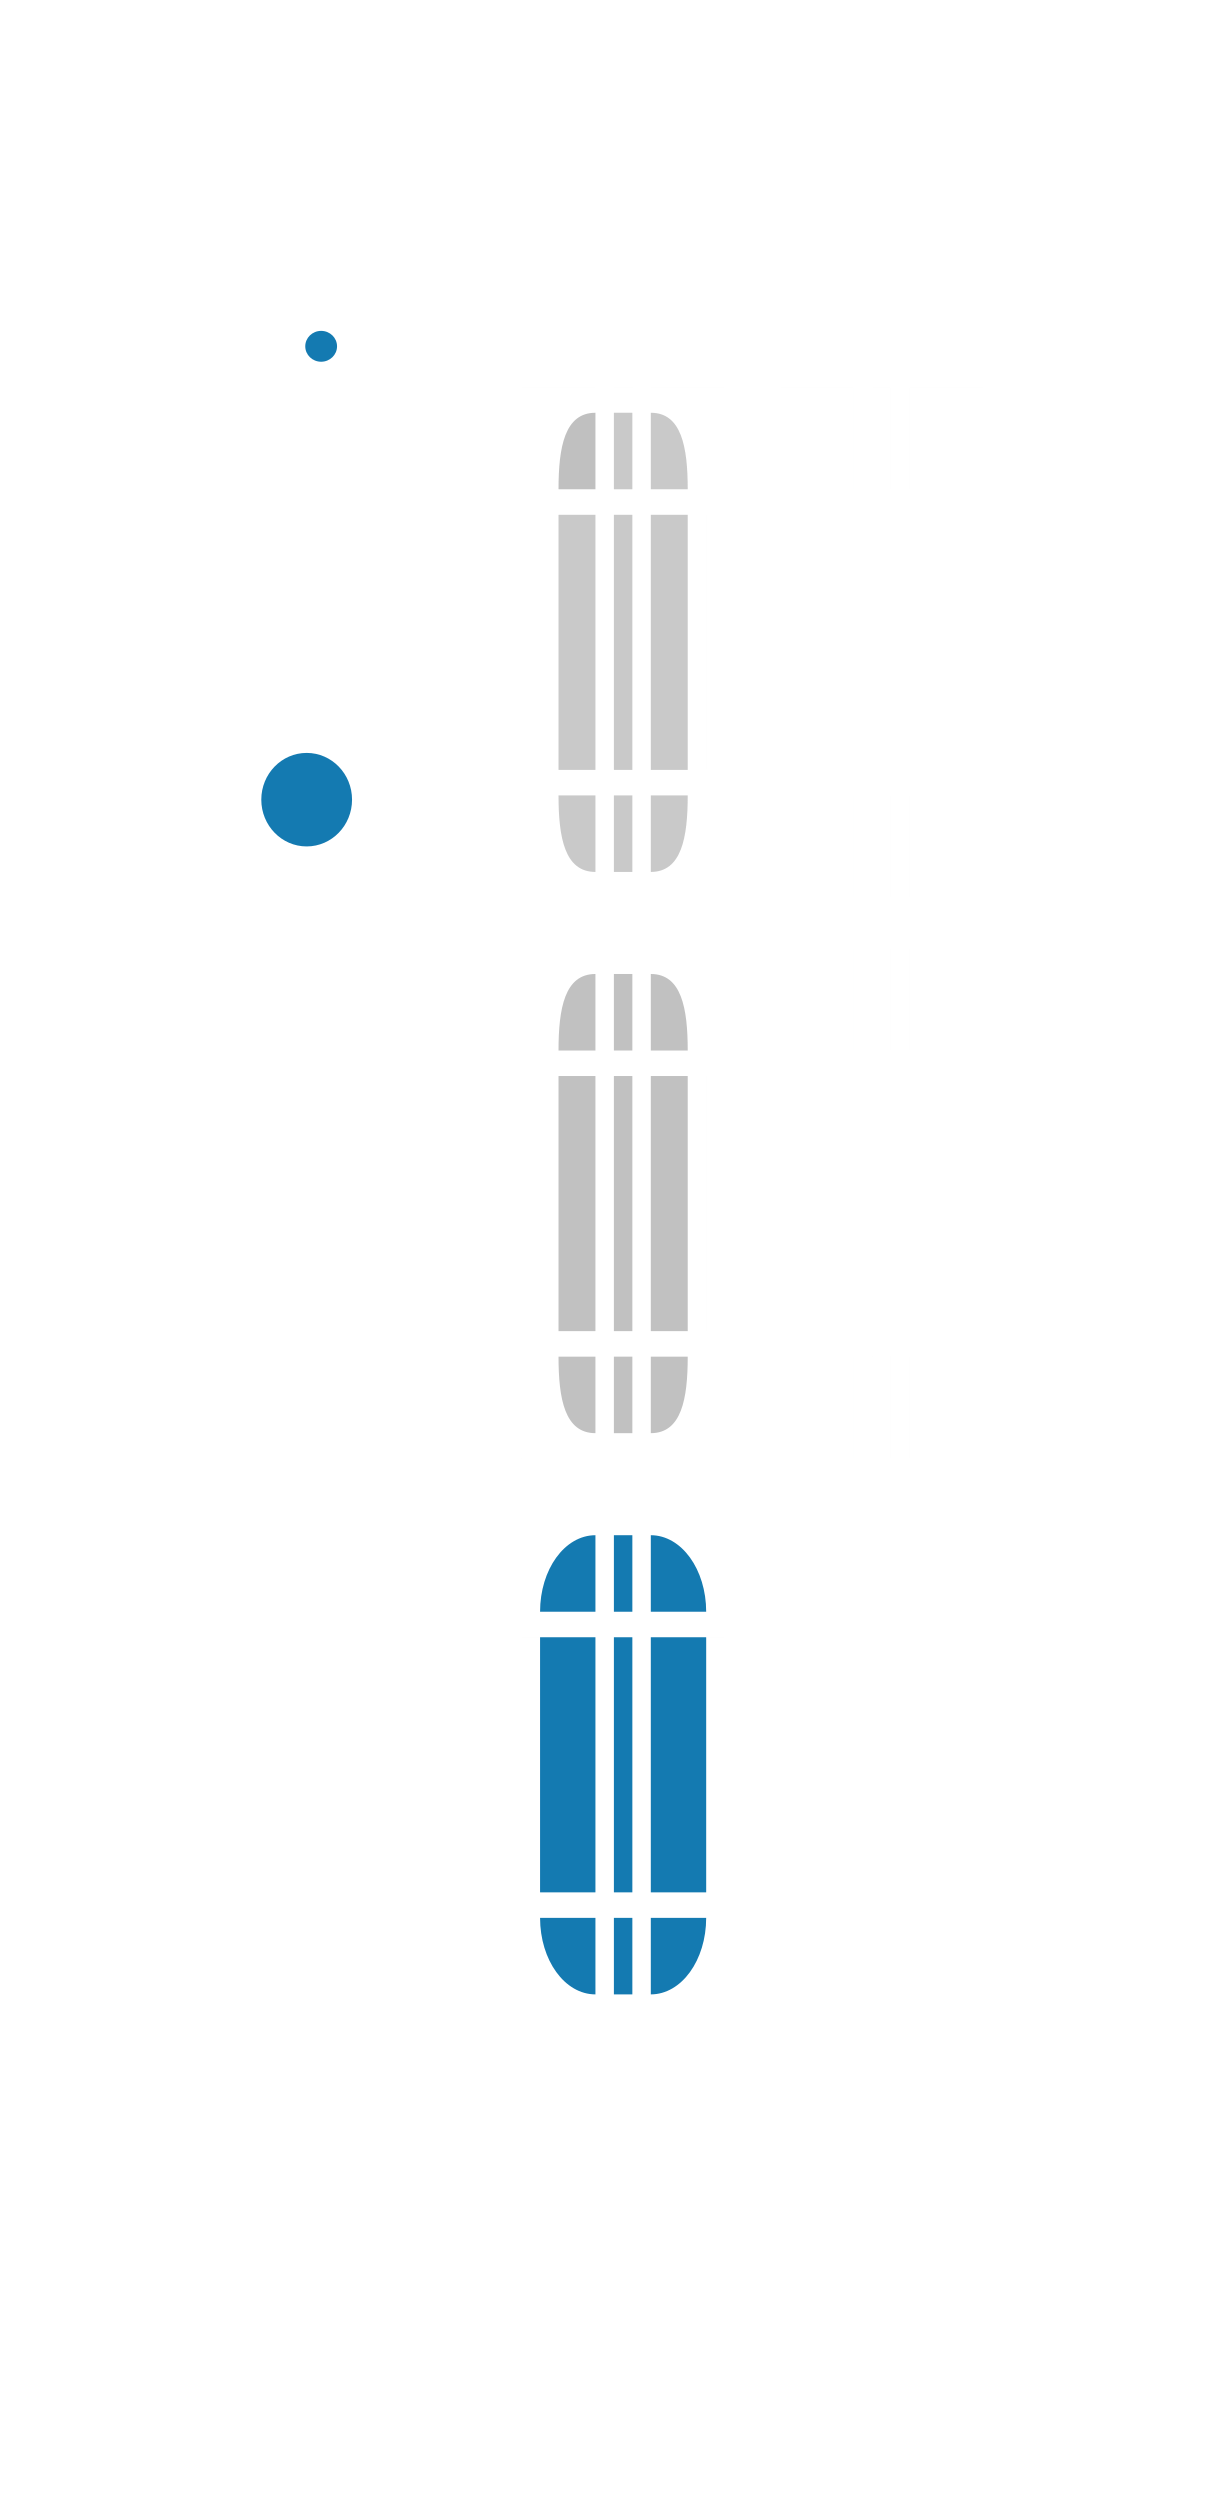
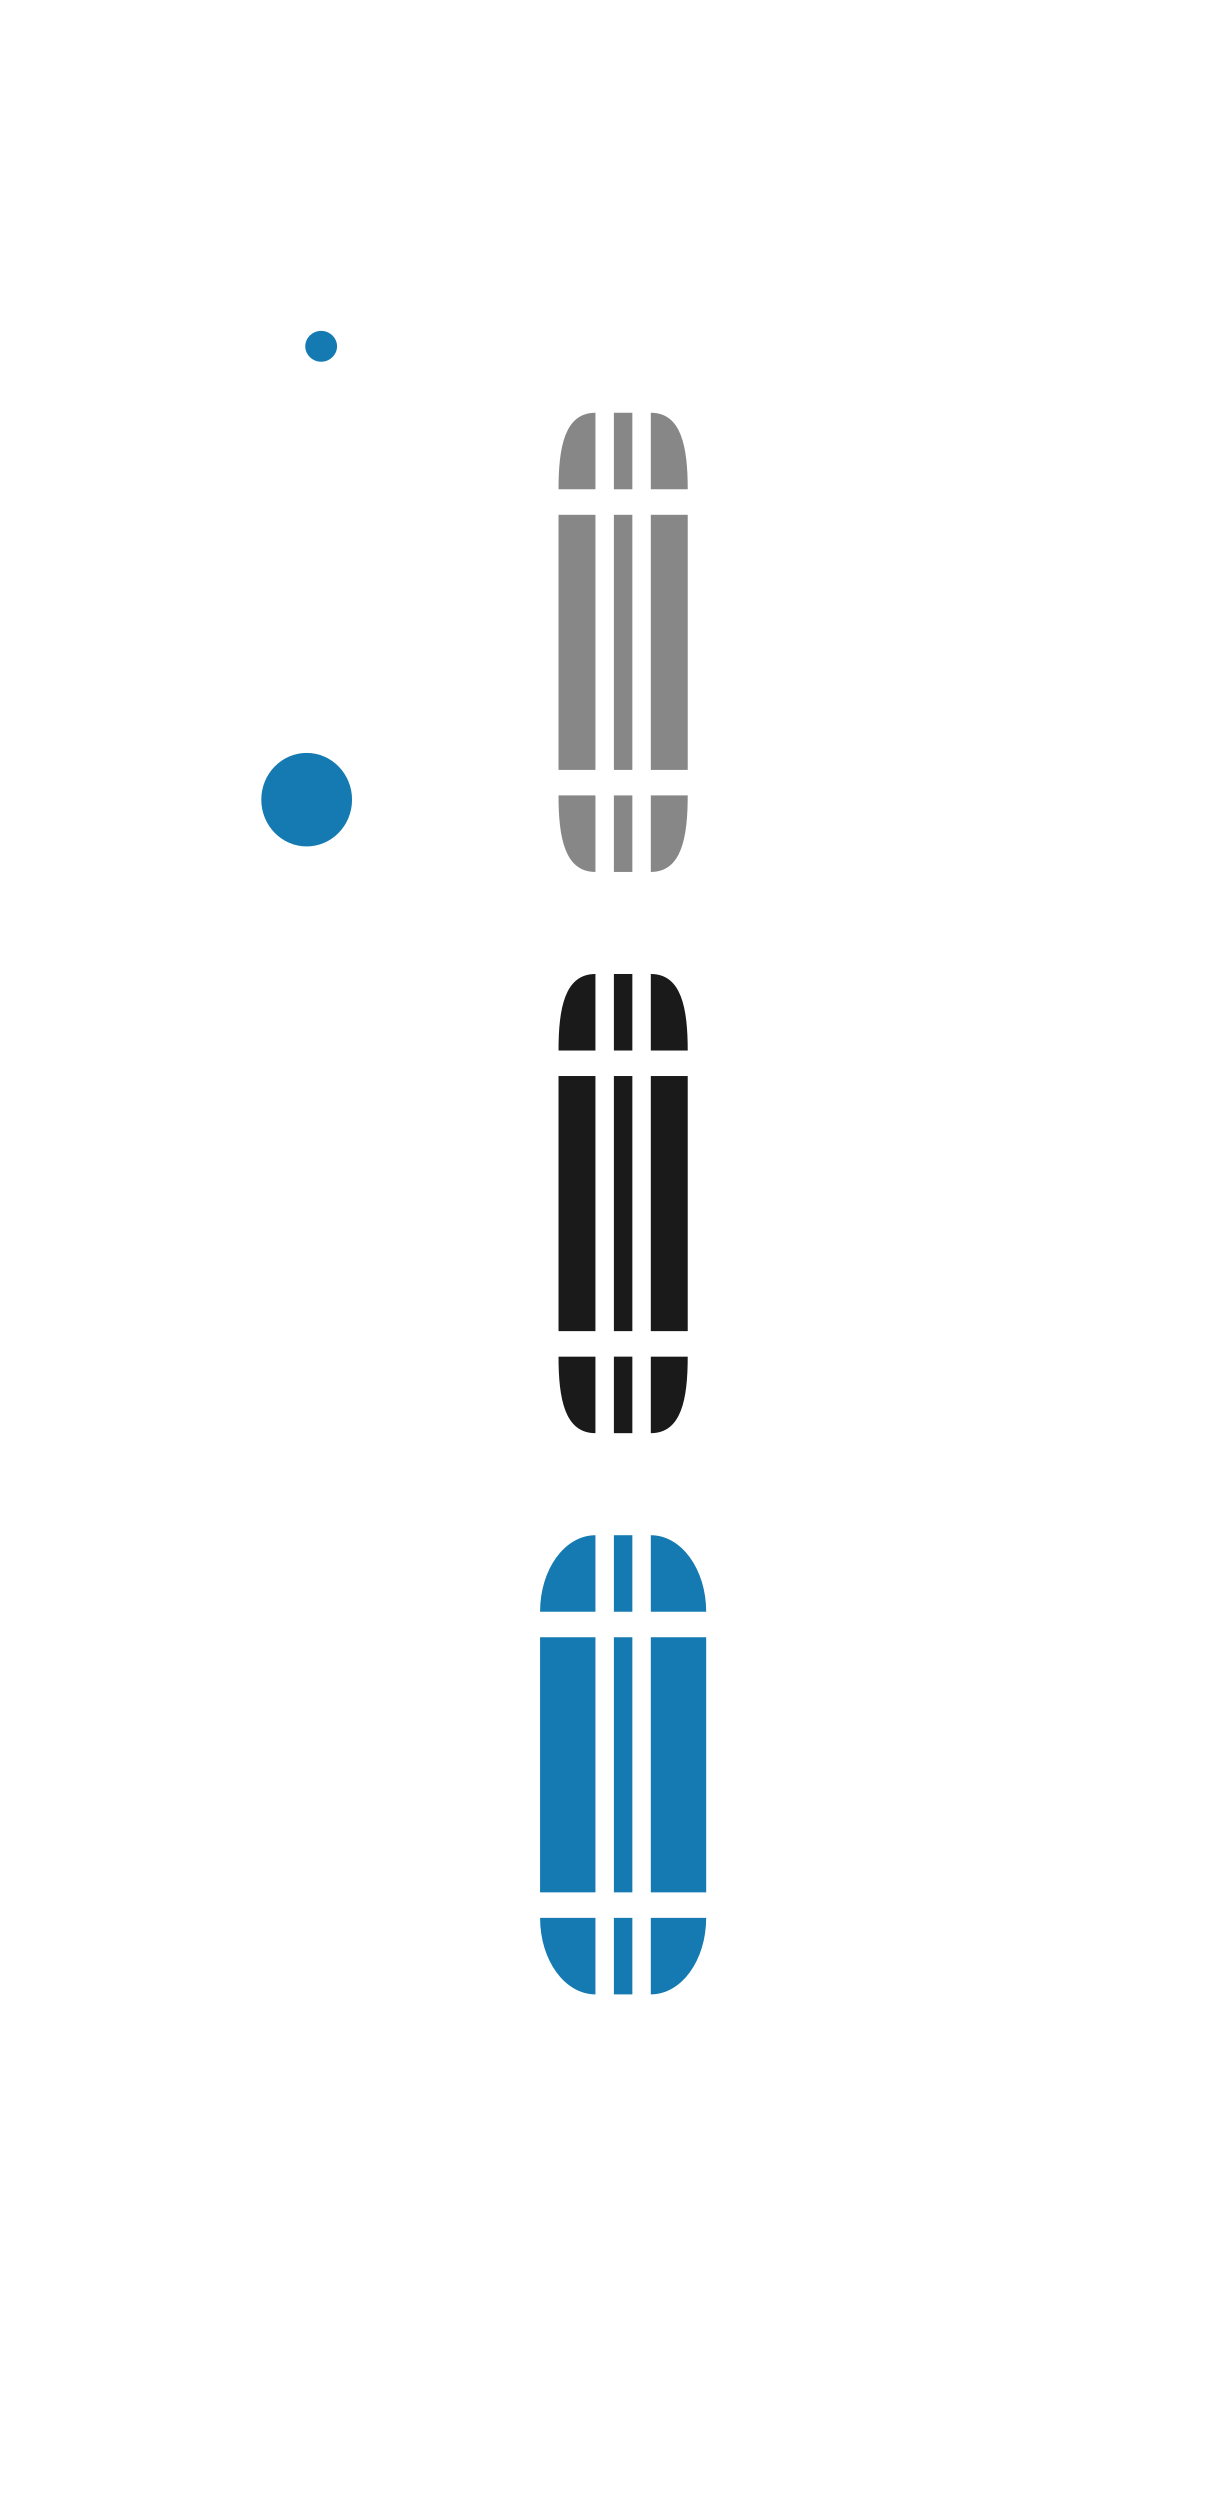
<svg xmlns="http://www.w3.org/2000/svg" id="svg3642" width="48" height="98" version="1">
  <defs id="defs135" />
  <g id="layer1" transform="matrix(0.7235107,0,0,1,6.700419,0.1802659)" style="stroke-width:1.176">
-     <rect style="opacity:0.6;fill:#666666;fill-opacity:0.588;fill-rule:evenodd;stroke:none;stroke-width:1.366" id="slider-center" class="ColorScheme-Text" width="1" height="10" x="24" y="20" />
+     <rect style="opacity:1;fill:#333333;fill-opacity:0.588;fill-rule:evenodd;stroke:none;stroke-width:1.366" id="slider-center" class="ColorScheme-Text" width="1" height="10" x="24" y="20" />
    <g id="slider-right" transform="matrix(0.75,0,0,1,19.25,13)" style="stroke-width:1.176">
-       <path id="rect3838" class="ColorScheme-Text" d="m 9,7 v 10 h 2.667 V 7 Z" style="color:#31363b;opacity:0.6;fill:#666666;fill-opacity:0.588;fill-rule:evenodd;stroke:none;stroke-width:1.176" />
+       <path id="rect3838" class="ColorScheme-Text" d="m 9,7 v 10 h 2.667 V 7 Z" style="color:#31363b;opacity:1;fill:#333333;fill-opacity:0.588;fill-rule:evenodd;stroke:none;stroke-width:1.176" />
      <rect style="opacity:0.01;fill:#e4e6e8;fill-opacity:1;stroke:none;stroke-width:1.176" id="rect3856" width="1" height="10" x="29" y="20" transform="matrix(1.333333,0,0,1,-25.66667,-13)" />
    </g>
    <g id="slider-topright" transform="matrix(0.75,0,0,0.75,19.25,13.75)" style="stroke-width:1.176">
      <rect style="opacity:0.01;fill:#e4e6e8;fill-opacity:1;stroke:none;stroke-width:1.176" id="rect3852" width="4" height="4" x="26" y="15" transform="matrix(1.333333,0,0,1.333333,-25.66667,-18.33333)" />
-       <path id="rect3840" class="ColorScheme-Text" d="m 9,3 v 4 h 2.667 C 11.667,4.784 11.216,3 9,3 Z" style="color:#31363b;opacity:0.6;fill:#666666;fill-opacity:0.588;fill-rule:evenodd;stroke:none;stroke-width:1.176" />
+       <path id="rect3840" class="ColorScheme-Text" d="m 9,3 v 4 h 2.667 C 11.667,4.784 11.216,3 9,3 Z" style="color:#31363b;opacity:1;fill:#333333;fill-opacity:0.588;fill-rule:evenodd;stroke:none;stroke-width:1.176" />
    </g>
    <g id="slider-bottomright" transform="matrix(0.75,0,0,0.75,19.25,18.25)" style="stroke-width:1.176">
      <rect style="opacity:0.01;fill:#e4e6e8;fill-opacity:1;stroke:none;stroke-width:1.176" id="rect3862" width="4" height="4" x="26" y="31" transform="matrix(1.333333,0,0,1.333333,-25.66667,-24.33333)" />
-       <path style="color:#31363b;opacity:0.6;fill:#666666;fill-opacity:0.588;fill-rule:evenodd;stroke:none;stroke-width:1.176" id="path3871" class="ColorScheme-Text" d="m 9,21 v -4 h 2.667 c 0,2.216 -0.451,4 -2.667,4 z" />
+       <path style="color:#31363b;opacity:1;fill:#333333;fill-opacity:0.588;fill-rule:evenodd;stroke:none;stroke-width:1.176" id="path3871" class="ColorScheme-Text" d="m 9,21 v -4 h 2.667 c 0,2.216 -0.451,4 -2.667,4 z" />
    </g>
    <g id="slider-left" transform="matrix(-0.75,0,0,1,29.75,13)" style="stroke-width:1.176">
-       <path style="color:#31363b;opacity:0.6;fill:#666666;fill-opacity:0.588;fill-rule:evenodd;stroke:none;stroke-width:1.176" id="path3891" class="ColorScheme-Text" d="m 9,7 v 10 h 2.667 V 7 Z" />
+       <path style="color:#31363b;opacity:1;fill:#333333;fill-opacity:0.588;fill-rule:evenodd;stroke:none;stroke-width:1.176" id="path3891" class="ColorScheme-Text" d="m 9,7 v 10 h 2.667 V 7 Z" />
      <rect style="opacity:0.01;fill:#e4e6e8;fill-opacity:1;stroke:none;stroke-width:1.176" id="rect3854" width="1" height="10" x="19" y="20" transform="matrix(-1.333333,0,0,1,39.66667,-13)" />
    </g>
    <g id="slider-topleft" transform="matrix(-0.75,0,0,0.75,29.75,13.75)" style="stroke-width:1.176">
      <rect style="opacity:0.01;fill:#e4e6e8;fill-opacity:1;stroke:none;stroke-width:1.176" id="rect3848" width="4" height="4" x="19" y="15" transform="matrix(-1.333333,0,0,1.333333,39.66667,-18.33333)" />
-       <path style="color:#31363b;opacity:0.7;fill:#666666;fill-opacity:0.588;fill-rule:evenodd;stroke:none;stroke-width:1.176" id="path3895" class="ColorScheme-Text" d="m 9,3 v 4 h 2.667 C 11.667,4.784 11.216,3 9,3 Z" />
+       <path style="color:#31363b;opacity:1;fill:#333333;fill-opacity:0.588;fill-rule:evenodd;stroke:none;stroke-width:1.176" id="path3895" class="ColorScheme-Text" d="m 9,3 v 4 h 2.667 C 11.667,4.784 11.216,3 9,3 Z" />
    </g>
    <g id="slider-bottomleft" transform="matrix(-0.75,0,0,0.75,29.75,18.25)" style="stroke-width:1.176">
      <rect style="opacity:0.01;fill:#e4e6e8;fill-opacity:1;stroke:none;stroke-width:1.176" id="rect3858" width="4" height="4" x="19" y="31" transform="matrix(-1.333333,0,0,1.333333,39.66667,-24.33333)" />
-       <path id="path3901" class="ColorScheme-Text" d="m 9,21 v -4 h 2.667 c 0,2.216 -0.451,4 -2.667,4 z" style="color:#31363b;opacity:0.6;fill:#666666;fill-opacity:0.588;fill-rule:evenodd;stroke:none;stroke-width:1.176" />
+       <path id="path3901" class="ColorScheme-Text" d="m 9,21 v -4 h 2.667 c 0,2.216 -0.451,4 -2.667,4 z" style="color:#31363b;opacity:1;fill:#333333;fill-opacity:0.588;fill-rule:evenodd;stroke:none;stroke-width:1.176" />
    </g>
    <g id="slider-top" transform="matrix(0,-0.75,-0.1,0,25.7,25.75)" style="stroke-width:1.176">
      <rect style="opacity:0.01;fill:#e4e6e8;fill-opacity:1;stroke:none;stroke-width:1.176" id="rect3850" width="1" height="4" x="24" y="15" transform="matrix(0,-10,-1.333333,0,34.33333,257)" />
-       <path id="path3909" class="ColorScheme-Text" d="m 9,7 v 10 h 4 V 7 Z" style="opacity:0.6;fill:#666666;fill-opacity:0.588;fill-rule:evenodd;stroke:none;stroke-width:1.176" />
+       <path id="path3909" class="ColorScheme-Text" d="m 9,7 v 10 h 4 V 7 Z" style="opacity:1;fill:#333333;fill-opacity:0.588;fill-rule:evenodd;stroke:none;stroke-width:1.176" />
    </g>
    <g id="slider-bottom" transform="matrix(0,0.75,-0.1,0,25.7,24.25)" style="stroke-width:1.176">
      <rect style="opacity:0.01;fill:#e4e6e8;fill-opacity:1;stroke:none;stroke-width:1.176" id="rect3860" width="1" height="4" x="24" y="31" transform="matrix(0,-10,1.333333,0,-32.33333,257)" />
-       <path style="opacity:0.6;fill:#666666;fill-opacity:0.588;fill-rule:evenodd;stroke:none;stroke-width:1.176" id="path3915" class="ColorScheme-Text" d="m 9,7 v 10 h 4 V 7 Z" />
+       <path style="opacity:1;fill:#333333;fill-opacity:0.588;fill-rule:evenodd;stroke:none;stroke-width:1.176" id="path3915" class="ColorScheme-Text" d="m 9,7 v 10 h 4 V 7 Z" />
    </g>
    <rect id="hint-scrollbar-size" width="4.917" height="3.666" x="4.896" y="29.334" rx="11.057" ry="8" style="fill:#147ab1;fill-opacity:1;fill-rule:nonzero;stroke:none;stroke-width:1.176" />
    <rect style="fill:#147ab1;fill-opacity:1;fill-rule:nonzero;stroke:none;stroke-width:1.144" id="hint-tile-center" width="1.722" height="1.21" x="7.278" y="12.79" rx="2.764" ry="2" />
    <g id="background-vertical-right" transform="matrix(0.75,0,0,1,33.25,13)" style="stroke-width:1.176">
      <path id="rect3838-1" class="ColorScheme-Text" d="m 9,7 v 10 h 4 V 7 Z" style="opacity:0.001;fill:#000000;fill-opacity:1;fill-rule:evenodd;stroke:none;stroke-width:1.176" />
      <rect style="opacity:0.01;fill:#e4e6e8;fill-opacity:1;stroke:none;stroke-width:1.176" id="rect3872" width="1" height="10" x="43" y="20" transform="matrix(1.333333,0,0,1,-44.33333,-13)" />
    </g>
    <g id="background-vertical-topright" transform="matrix(0.75,0,0,0.75,33.25,13.75)" style="stroke-width:1.176">
      <rect style="opacity:0.01;fill:#e4e6e8;fill-opacity:1;stroke:none;stroke-width:1.176" id="rect3868" width="4" height="4" x="40" y="15" transform="matrix(1.333333,0,0,1.333333,-44.33333,-18.33333)" />
      <path id="rect3840-1" class="ColorScheme-Text" d="m 9,3 v 4 h 4 C 13,4.784 11.216,3 9,3 Z" style="opacity:0.001;fill:#000000;fill-opacity:1;fill-rule:evenodd;stroke:none;stroke-width:1.176" />
    </g>
    <g id="background-vertical-bottomright" transform="matrix(0.75,0,0,0.75,33.25,18.25)" style="stroke-width:1.176">
      <rect style="opacity:0.01;fill:#e4e6e8;fill-opacity:1;stroke:none;stroke-width:1.176" id="rect3878" width="4" height="4" x="40" y="31" transform="matrix(1.333333,0,0,1.333333,-44.33333,-24.33333)" />
      <path style="opacity:0.001;fill:#000000;fill-opacity:1;fill-rule:evenodd;stroke:none;stroke-width:1.176" id="path3871-2" class="ColorScheme-Text" d="m 9,21 v -4 h 4 c 0,2.216 -1.784,4 -4,4 z" />
    </g>
    <g id="background-vertical-left" transform="matrix(-0.75,0,0,1,43.75,13)" style="stroke-width:1.176">
      <path style="opacity:0.001;fill:#000000;fill-opacity:1;fill-rule:evenodd;stroke:none;stroke-width:1.176" id="path3891-2" class="ColorScheme-Text" d="m 9,7 v 10 h 4 V 7 Z" />
      <rect style="opacity:0.01;fill:#e4e6e8;fill-opacity:1;stroke:none;stroke-width:1.176" id="rect3870" width="1" height="10" x="33" y="20" transform="matrix(-1.333333,0,0,1,58.33333,-13)" />
    </g>
    <g id="background-vertical-topleft" transform="matrix(-0.75,0,0,0.75,43.75,13.75)" style="stroke-width:1.176">
      <rect style="opacity:0.01;fill:#e4e6e8;fill-opacity:1;stroke:none;stroke-width:1.176" id="rect3864" width="4" height="4" x="33" y="15" transform="matrix(-1.333333,0,0,1.333333,58.33333,-18.33333)" />
      <path style="opacity:0.001;fill:#000000;fill-opacity:1;fill-rule:evenodd;stroke:none;stroke-width:1.176" id="path3895-9" class="ColorScheme-Text" d="m 9,3 v 4 h 4 C 13,4.784 11.216,3 9,3 Z" />
    </g>
    <g id="background-vertical-bottomleft" transform="matrix(-0.75,0,0,0.75,43.75,18.25)" style="stroke-width:1.176">
      <rect style="opacity:0.01;fill:#e4e6e8;fill-opacity:1;stroke:none;stroke-width:1.176" id="rect3874" width="4" height="4" x="33" y="31" transform="matrix(-1.333333,0,0,1.333333,58.33333,-24.33333)" />
      <path id="path3901-7" class="ColorScheme-Text" d="m 9,21 v -4 h 4 c 0,2.216 -1.784,4 -4,4 z" style="opacity:0.001;fill:#000000;fill-opacity:1;fill-rule:evenodd;stroke:none;stroke-width:1.176" />
    </g>
    <g id="background-vertical-top" transform="matrix(0,-0.75,-0.1,0,39.7,25.75)" style="stroke-width:1.176">
      <rect style="opacity:0.01;fill:#e4e6e8;fill-opacity:1;stroke:none;stroke-width:1.176" id="rect3866" width="1" height="4" x="38" y="15" transform="matrix(0,-10,-1.333333,0,34.33333,397)" />
      <path id="path3909-8" class="ColorScheme-Text" d="m 9,7 v 10 h 4 V 7 Z" style="opacity:0.001;fill:#000000;fill-opacity:1;fill-rule:evenodd;stroke:none;stroke-width:1.176" />
    </g>
    <g id="background-vertical-bottom" transform="matrix(0,0.75,-0.1,0,39.7,24.25)" style="stroke-width:1.176">
      <rect style="opacity:0.01;fill:#e4e6e8;fill-opacity:1;stroke:none;stroke-width:1.176" id="rect3876" width="1" height="4" x="38" y="31" transform="matrix(0,-10,1.333333,0,-32.33333,397)" />
      <path style="opacity:0.001;fill:#000000;fill-opacity:1;fill-rule:evenodd;stroke:none;stroke-width:1.176" id="path3915-5" class="ColorScheme-Text" d="m 9,7 v 10 h 4 V 7 Z" />
    </g>
    <rect style="fill:#147ab1;fill-opacity:1;fill-rule:evenodd;stroke:none;stroke-width:1.366" id="sunken-slider-center" class="ColorScheme-ButtonHover" width="1" height="10" x="24" y="64" />
    <g id="sunken-slider-right" transform="matrix(0.75,0,0,1,19.25,57)" style="stroke-width:1.176">
      <path id="rect3838-4-8" class="ColorScheme-ButtonHover" d="m 9,7 v 10 h 4 V 7 Z" style="fill:#147ab1;fill-opacity:1;fill-rule:evenodd;stroke:none;stroke-width:1.176" />
      <rect style="opacity:0.01;fill:#e4e6e8;fill-opacity:1;stroke:none;stroke-width:1.176" id="rect3924" width="1" height="10" x="29" y="64" transform="matrix(1.333333,0,0,1,-25.66667,-57)" />
    </g>
    <g id="sunken-slider-topright" transform="matrix(0.75,0,0,0.75,19.25,57.75)" style="stroke-width:1.176">
      <rect style="opacity:0.01;fill:#e4e6e8;fill-opacity:1;stroke:none;stroke-width:1.176" id="rect3920" width="4" height="4" x="26" y="59" transform="matrix(1.333333,0,0,1.333333,-25.66667,-77)" />
      <path id="rect3840-2-9" class="ColorScheme-ButtonHover" d="m 9,3 v 4 h 4 C 13,4.784 11.216,3 9,3 Z" style="fill:#147ab1;fill-opacity:1;fill-rule:evenodd;stroke:none;stroke-width:1.176" />
    </g>
    <g id="sunken-slider-bottomright" transform="matrix(0.75,0,0,0.75,19.25,62.25)" style="stroke-width:1.176">
      <rect style="opacity:0.01;fill:#e4e6e8;fill-opacity:1;stroke:none;stroke-width:1.176" id="rect3930" width="4" height="4" x="26" y="75" transform="matrix(1.333333,0,0,1.333333,-25.66667,-83)" />
      <path style="fill:#147ab1;fill-opacity:1;fill-rule:evenodd;stroke:none;stroke-width:1.176" id="path3871-1-7" class="ColorScheme-ButtonHover" d="m 9,21 v -4 h 4 c 0,2.216 -1.784,4 -4,4 z" />
    </g>
    <g id="sunken-slider-left" transform="matrix(-0.75,0,0,1,29.75,57)" style="stroke-width:1.176">
      <path style="fill:#147ab1;fill-opacity:1;fill-rule:evenodd;stroke:none;stroke-width:1.176" id="path3891-9-4" class="ColorScheme-ButtonHover" d="m 9,7 v 10 h 4 V 7 Z" />
      <rect style="opacity:0.01;fill:#e4e6e8;fill-opacity:1;stroke:none;stroke-width:1.176" id="rect3922" width="1" height="10" x="19" y="64" transform="matrix(-1.333333,0,0,1,39.66667,-57)" />
    </g>
    <g id="sunken-slider-topleft" transform="matrix(-0.75,0,0,0.75,29.75,57.75)" style="stroke-width:1.176">
      <rect style="opacity:0.01;fill:#e4e6e8;fill-opacity:1;stroke:none;stroke-width:1.176" id="rect3916" width="4" height="4" x="19" y="59" transform="matrix(-1.333333,0,0,1.333333,39.66667,-77)" />
      <path style="fill:#147ab1;fill-opacity:1;fill-rule:evenodd;stroke:none;stroke-width:1.176" id="path3895-2-1" class="ColorScheme-ButtonHover" d="m 9,3 v 4 h 4 C 13,4.784 11.216,3 9,3 Z" />
    </g>
    <g id="sunken-slider-bottomleft" transform="matrix(-0.75,0,0,0.75,29.75,62.25)" style="stroke-width:1.176">
      <rect style="opacity:0.01;fill:#e4e6e8;fill-opacity:1;stroke:none;stroke-width:1.176" id="rect3926" width="4" height="4" x="19" y="75" transform="matrix(-1.333333,0,0,1.333333,39.66667,-83)" />
      <path id="path3901-9-9" class="ColorScheme-ButtonHover" d="m 9,21 v -4 h 4 c 0,2.216 -1.784,4 -4,4 z" style="fill:#147ab1;fill-opacity:1;fill-rule:evenodd;stroke:none;stroke-width:1.176" />
    </g>
    <g id="sunken-slider-top" transform="matrix(0,-0.75,-0.1,0,25.7,69.75)" style="stroke-width:1.176">
      <rect style="opacity:0.01;fill:#e4e6e8;fill-opacity:1;stroke:none;stroke-width:1.176" id="rect3918" width="1" height="4" x="24" y="59" transform="matrix(0,-10,-1.333333,0,93,257)" />
      <path id="path3909-6-1" class="ColorScheme-ButtonHover" d="m 9,7 v 10 h 4 V 7 Z" style="fill:#147ab1;fill-opacity:1;fill-rule:evenodd;stroke:none;stroke-width:1.176" />
    </g>
    <g id="sunken-slider-bottom" transform="matrix(0,0.75,-0.1,0,25.7,68.25)" style="stroke-width:1.176">
      <rect style="opacity:0.01;fill:#e4e6e8;fill-opacity:1;stroke:none;stroke-width:1.176" id="rect3928" width="1" height="4" x="24" y="75" transform="matrix(0,-10,1.333333,0,-91,257)" />
      <path style="fill:#147ab1;fill-opacity:1;fill-rule:evenodd;stroke:none;stroke-width:1.176" id="path3915-6-3" class="ColorScheme-ButtonHover" d="m 9,7 v 10 h 4 V 7 Z" />
    </g>
-     <rect id="mouseover-slider-center" class="ColorScheme-ButtonHover" width="1" height="10" x="24" y="42" style="opacity:1;fill:#c1c1c1;fill-opacity:1;fill-rule:evenodd;stroke:none;stroke-width:1.366" />
+     <rect id="mouseover-slider-center" class="ColorScheme-ButtonHover" width="1" height="10" x="24" y="42" style="opacity:1;fill:#1a1a1a;fill-opacity:1;fill-rule:evenodd;stroke:none;stroke-width:1.366" />
    <g id="mouseover-slider-right" transform="matrix(0.75,0,0,1,19.25,35)" style="stroke-width:1.176">
-       <path style="color:#93cee9;opacity:1;fill:#c1c1c1;fill-opacity:1;fill-rule:evenodd;stroke:none;stroke-width:1.176" id="path3963" class="ColorScheme-ButtonHover" d="m 9,7 v 10 h 2.667 V 7 Z" />
+       <path style="color:#93cee9;opacity:1;fill:#1a1a1a;fill-opacity:1;fill-rule:evenodd;stroke:none;stroke-width:1.176" id="path3963" class="ColorScheme-ButtonHover" d="m 9,7 v 10 h 2.667 V 7 Z" />
      <rect id="rect3965" width="1" height="10" x="29" y="64" transform="matrix(1.333333,0,0,1,-25.66667,-57)" style="opacity:0.01;fill:#e4e6e8;fill-opacity:1;stroke:none;stroke-width:1.176" />
    </g>
    <g id="mouseover-slider-topright" transform="matrix(0.75,0,0,0.75,19.25,35.75)" style="stroke-width:1.176">
      <rect id="rect3969" width="4" height="4" x="26" y="59" transform="matrix(1.333333,0,0,1.333333,-25.66667,-77)" style="opacity:0.01;fill:#e4e6e8;fill-opacity:1;stroke:none;stroke-width:1.176" />
-       <path style="color:#93cee9;opacity:1;fill:#c1c1c1;fill-opacity:1;fill-rule:evenodd;stroke:none;stroke-width:1.176" id="path3971" class="ColorScheme-ButtonHover" d="m 9,3 v 4 h 2.667 C 11.667,4.784 11.216,3 9,3 Z" />
+       <path style="color:#93cee9;opacity:1;fill:#1a1a1a;fill-opacity:1;fill-rule:evenodd;stroke:none;stroke-width:1.176" id="path3971" class="ColorScheme-ButtonHover" d="m 9,3 v 4 h 2.667 C 11.667,4.784 11.216,3 9,3 Z" />
    </g>
    <g id="mouseover-slider-bottomright" transform="matrix(0.75,0,0,0.75,19.25,40.25)" style="stroke-width:1.176">
      <rect id="rect3975" width="4" height="4" x="26" y="75" transform="matrix(1.333333,0,0,1.333333,-25.66667,-83)" style="opacity:0.01;fill:#e4e6e8;fill-opacity:1;stroke:none;stroke-width:1.176" />
-       <path id="path3977" class="ColorScheme-ButtonHover" d="m 9,21 v -4 h 2.667 c 0,2.216 -0.451,4 -2.667,4 z" style="color:#93cee9;opacity:1;fill:#c1c1c1;fill-opacity:1;fill-rule:evenodd;stroke:none;stroke-width:1.176" />
+       <path id="path3977" class="ColorScheme-ButtonHover" d="m 9,21 v -4 h 2.667 c 0,2.216 -0.451,4 -2.667,4 z" style="color:#93cee9;opacity:1;fill:#1a1a1a;fill-opacity:1;fill-rule:evenodd;stroke:none;stroke-width:1.176" />
    </g>
    <g id="mouseover-slider-left" transform="matrix(-0.75,0,0,1,29.75,35)" style="stroke-width:1.176">
-       <path id="path3981" class="ColorScheme-ButtonHover" d="m 9,7 v 10 h 2.667 V 7 Z" style="color:#93cee9;opacity:1;fill:#c1c1c1;fill-opacity:1;fill-rule:evenodd;stroke:none;stroke-width:1.176" />
+       <path id="path3981" class="ColorScheme-ButtonHover" d="m 9,7 v 10 h 2.667 V 7 Z" style="color:#93cee9;opacity:1;fill:#1a1a1a;fill-opacity:1;fill-rule:evenodd;stroke:none;stroke-width:1.176" />
      <rect id="rect3983" width="1" height="10" x="19" y="64" transform="matrix(-1.333333,0,0,1,39.66667,-57)" style="opacity:0.01;fill:#e4e6e8;fill-opacity:1;stroke:none;stroke-width:1.176" />
    </g>
    <g id="mouseover-slider-topleft" transform="matrix(-0.75,0,0,0.75,29.75,35.75)" style="stroke-width:1.176">
      <rect id="rect3987" width="4" height="4" x="19" y="59" transform="matrix(-1.333333,0,0,1.333333,39.66667,-77)" style="opacity:0.01;fill:#e4e6e8;fill-opacity:1;stroke:none;stroke-width:1.176" />
-       <path id="path3989" class="ColorScheme-ButtonHover" d="m 9,3 v 4 h 2.667 C 11.667,4.784 11.216,3 9,3 Z" style="color:#93cee9;opacity:1;fill:#c1c1c1;fill-opacity:1;fill-rule:evenodd;stroke:none;stroke-width:1.176" />
+       <path id="path3989" class="ColorScheme-ButtonHover" d="m 9,3 v 4 h 2.667 C 11.667,4.784 11.216,3 9,3 Z" style="color:#93cee9;opacity:1;fill:#1a1a1a;fill-opacity:1;fill-rule:evenodd;stroke:none;stroke-width:1.176" />
    </g>
    <g id="mouseover-slider-bottomleft" transform="matrix(-0.75,0,0,0.75,29.75,40.25)" style="stroke-width:1.176">
      <rect id="rect3993" width="4" height="4" x="19" y="75" transform="matrix(-1.333333,0,0,1.333333,39.66667,-83)" style="opacity:0.01;fill:#e4e6e8;fill-opacity:1;stroke:none;stroke-width:1.176" />
-       <path style="color:#93cee9;opacity:1;fill:#c1c1c1;fill-opacity:1;fill-rule:evenodd;stroke:none;stroke-width:1.176" id="path3995" class="ColorScheme-ButtonHover" d="m 9,21 v -4 h 2.667 c 0,2.216 -0.451,4 -2.667,4 z" />
+       <path style="color:#93cee9;opacity:1;fill:#1a1a1a;fill-opacity:1;fill-rule:evenodd;stroke:none;stroke-width:1.176" id="path3995" class="ColorScheme-ButtonHover" d="m 9,21 v -4 h 2.667 c 0,2.216 -0.451,4 -2.667,4 z" />
    </g>
    <g id="mouseover-slider-top" transform="matrix(0,-0.75,-0.1,0,25.7,47.75)" style="stroke-width:1.176">
      <rect id="rect3999" width="1" height="4" x="24" y="59" transform="matrix(0,-10,-1.333333,0,93,257)" style="opacity:0.01;fill:#e4e6e8;fill-opacity:1;stroke:none;stroke-width:1.176" />
-       <path style="opacity:1;fill:#c1c1c1;fill-opacity:1;fill-rule:evenodd;stroke:none;stroke-width:1.176" id="path4001" class="ColorScheme-ButtonHover" d="m 9,7 v 10 h 4 V 7 Z" />
+       <path style="opacity:1;fill:#1a1a1a;fill-opacity:1;fill-rule:evenodd;stroke:none;stroke-width:1.176" id="path4001" class="ColorScheme-ButtonHover" d="m 9,7 v 10 h 4 V 7 Z" />
    </g>
    <g id="mouseover-slider-bottom" transform="matrix(0,0.75,-0.1,0,25.7,46.25)" style="stroke-width:1.176">
      <rect id="rect4005" width="1" height="4" x="24" y="75" transform="matrix(0,-10,1.333333,0,-91,257)" style="opacity:0.01;fill:#e4e6e8;fill-opacity:1;stroke:none;stroke-width:1.176" />
-       <path id="path4007" class="ColorScheme-ButtonHover" d="m 9,7 v 10 h 4 V 7 Z" style="opacity:1;fill:#c1c1c1;fill-opacity:1;fill-rule:evenodd;stroke:none;stroke-width:1.176" />
+       <path id="path4007" class="ColorScheme-ButtonHover" d="m 9,7 v 10 h 4 V 7 Z" style="opacity:1;fill:#1a1a1a;fill-opacity:1;fill-rule:evenodd;stroke:none;stroke-width:1.176" />
    </g>
    <g id="background-vertical-center" style="stroke-width:1.176">
      <rect id="rect4272" class="ColorScheme-Text" width="1" height="10" x="38" y="20" style="opacity:0.001;fill:#000000;fill-opacity:1;fill-rule:evenodd;stroke:none;stroke-width:1.176" />
    </g>
    <g id="background-horizontal-right" transform="matrix(0.75,0,0,1,33.25,35)" style="stroke-width:1.176">
      <path style="opacity:0.001;fill:#000000;fill-opacity:1;fill-rule:evenodd;stroke:none;stroke-width:1.176" id="path4288" class="ColorScheme-Text" d="m 9,7 v 10 h 4 V 7 Z" />
      <rect id="rect4290" width="1" height="10" x="43" y="20" transform="matrix(1.333333,0,0,1,-44.33333,-13)" style="opacity:0.01;fill:#e4e6e8;fill-opacity:1;stroke:none;stroke-width:1.176" />
    </g>
    <g id="background-horizontal-topright" transform="matrix(0.75,0,0,0.75,33.25,35.75)" style="stroke-width:1.176">
      <rect id="rect4296" width="4" height="4" x="40" y="15" transform="matrix(1.333333,0,0,1.333333,-44.33333,-18.33333)" style="opacity:0.01;fill:#e4e6e8;fill-opacity:1;stroke:none;stroke-width:1.176" />
      <path style="opacity:0.001;fill:#000000;fill-opacity:1;fill-rule:evenodd;stroke:none;stroke-width:1.176" id="path4298" class="ColorScheme-Text" d="m 9,3 v 4 h 4 C 13,4.784 11.216,3 9,3 Z" />
    </g>
    <g id="background-horizontal-bottomright" transform="matrix(0.75,0,0,0.75,33.25,40.25)" style="stroke-width:1.176">
      <rect id="rect4304" width="4" height="4" x="40" y="31" transform="matrix(1.333333,0,0,1.333333,-44.33333,-24.33333)" style="opacity:0.01;fill:#e4e6e8;fill-opacity:1;stroke:none;stroke-width:1.176" />
      <path id="path4306" class="ColorScheme-Text" d="m 9,21 v -4 h 4 c 0,2.216 -1.784,4 -4,4 z" style="opacity:0.001;fill:#000000;fill-opacity:1;fill-rule:evenodd;stroke:none;stroke-width:1.176" />
    </g>
    <g id="background-horizontal-left" transform="matrix(-0.75,0,0,1,43.75,35)" style="stroke-width:1.176">
      <path id="path4312" class="ColorScheme-Text" d="m 9,7 v 10 h 4 V 7 Z" style="opacity:0.001;fill:#000000;fill-opacity:1;fill-rule:evenodd;stroke:none;stroke-width:1.176" />
      <rect id="rect4314" width="1" height="10" x="33" y="20" transform="matrix(-1.333333,0,0,1,58.33333,-13)" style="opacity:0.01;fill:#e4e6e8;fill-opacity:1;stroke:none;stroke-width:1.176" />
    </g>
    <g id="background-horizontal-topleft" transform="matrix(-0.75,0,0,0.75,43.75,35.75)" style="stroke-width:1.176">
      <rect id="rect4320" width="4" height="4" x="33" y="15" transform="matrix(-1.333333,0,0,1.333333,58.33333,-18.33333)" style="opacity:0.01;fill:#e4e6e8;fill-opacity:1;stroke:none;stroke-width:1.176" />
      <path id="path4322" class="ColorScheme-Text" d="m 9,3 v 4 h 4 C 13,4.784 11.216,3 9,3 Z" style="opacity:0.001;fill:#000000;fill-opacity:1;fill-rule:evenodd;stroke:none;stroke-width:1.176" />
    </g>
    <g id="background-horizontal-bottomleft" transform="matrix(-0.75,0,0,0.75,43.75,40.25)" style="stroke-width:1.176">
      <rect id="rect4328" width="4" height="4" x="33" y="31" transform="matrix(-1.333333,0,0,1.333333,58.33333,-24.33333)" style="opacity:0.01;fill:#e4e6e8;fill-opacity:1;stroke:none;stroke-width:1.176" />
      <path style="opacity:0.001;fill:#000000;fill-opacity:1;fill-rule:evenodd;stroke:none;stroke-width:1.176" id="path4330" class="ColorScheme-Text" d="m 9,21 v -4 h 4 c 0,2.216 -1.784,4 -4,4 z" />
    </g>
    <g id="background-horizontal-top" transform="matrix(0,-0.75,-0.1,0,39.7,47.75)" style="stroke-width:1.176">
      <rect id="rect4336" width="1" height="4" x="38" y="15" transform="matrix(0,-10,-1.333333,0,34.33333,397)" style="opacity:0.01;fill:#e4e6e8;fill-opacity:1;stroke:none;stroke-width:1.176" />
      <path style="opacity:0.001;fill:#000000;fill-opacity:1;fill-rule:evenodd;stroke:none;stroke-width:1.176" id="path4338" class="ColorScheme-Text" d="m 9,7 v 10 h 4 V 7 Z" />
    </g>
    <g id="background-horizontal-bottom" transform="matrix(0,0.75,-0.1,0,39.7,46.25)" style="stroke-width:1.176">
      <rect id="rect4344" width="1" height="4" x="38" y="31" transform="matrix(0,-10,1.333333,0,-32.33333,397)" style="opacity:0.01;fill:#e4e6e8;fill-opacity:1;stroke:none;stroke-width:1.176" />
      <path id="path4346" class="ColorScheme-Text" d="m 9,7 v 10 h 4 V 7 Z" style="opacity:0.001;fill:#000000;fill-opacity:1;fill-rule:evenodd;stroke:none;stroke-width:1.176" />
    </g>
    <g id="background-horizontal-center" transform="translate(9.35e-7,22)" style="stroke-width:1.176">
      <rect style="opacity:0.001;fill:#000000;fill-opacity:1;fill-rule:evenodd;stroke:none;stroke-width:1.176" id="rect4352" class="ColorScheme-Text" width="1" height="10" x="38" y="20" />
    </g>
  </g>
</svg>
